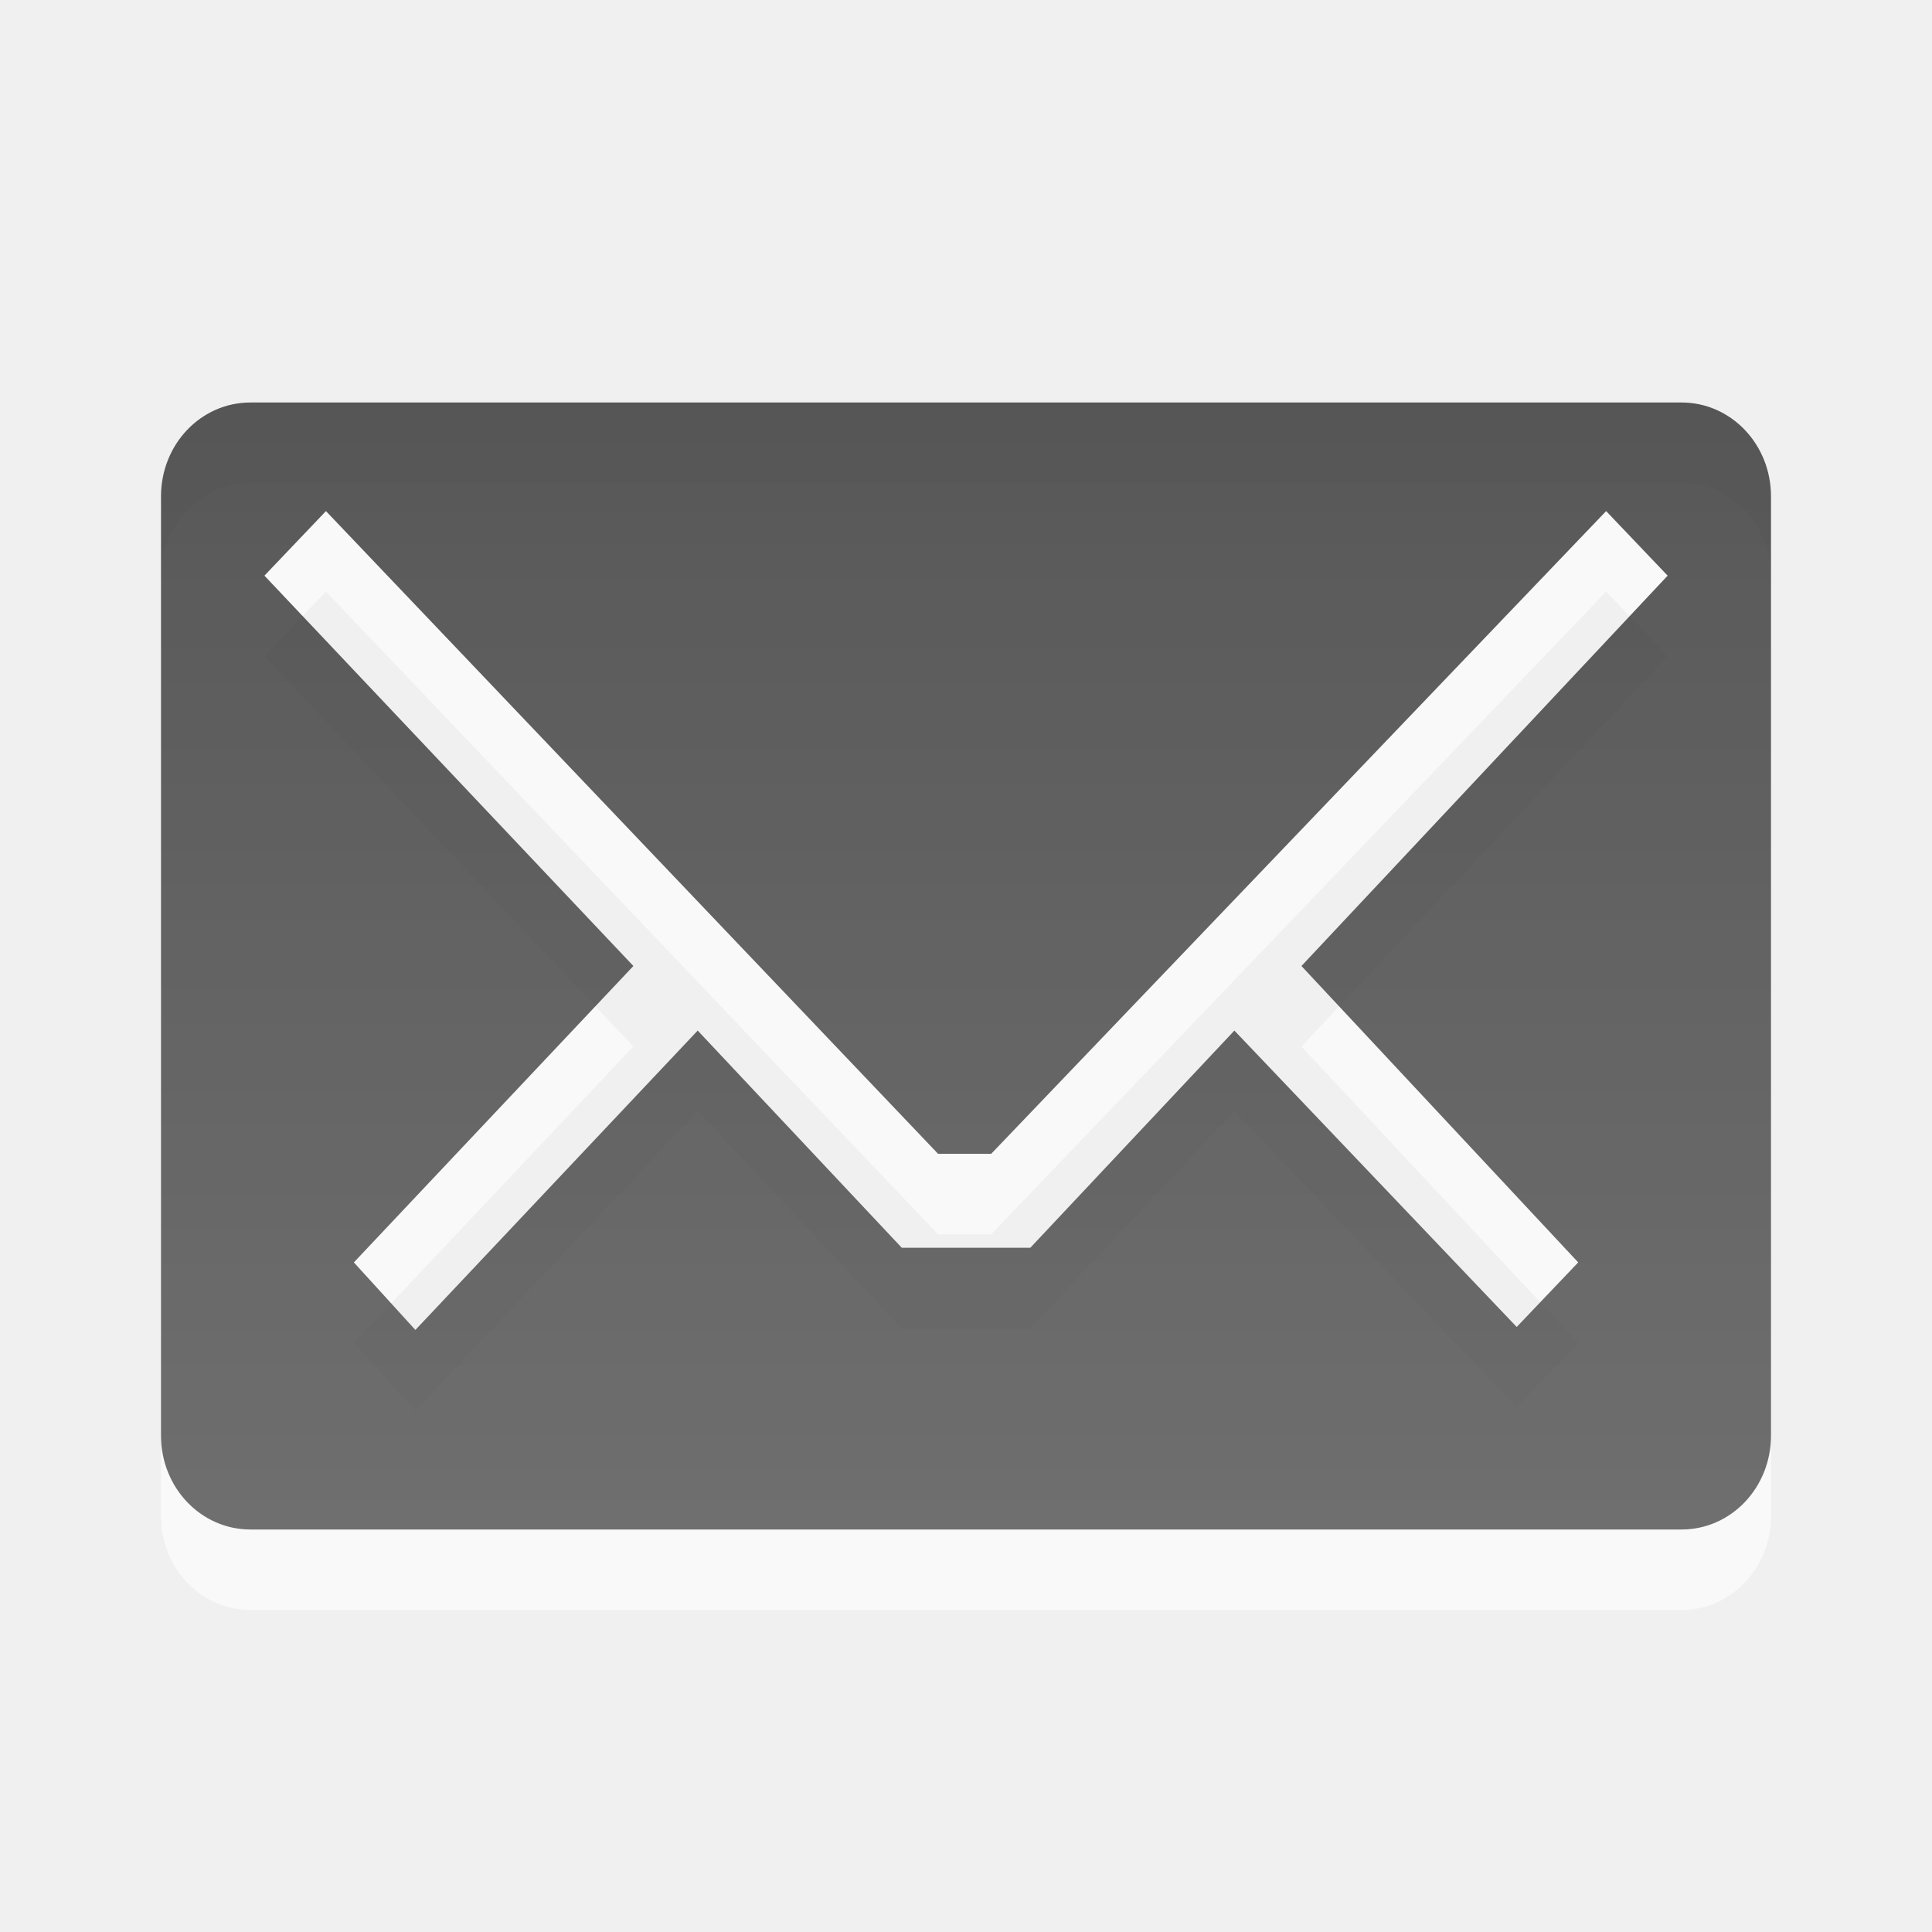
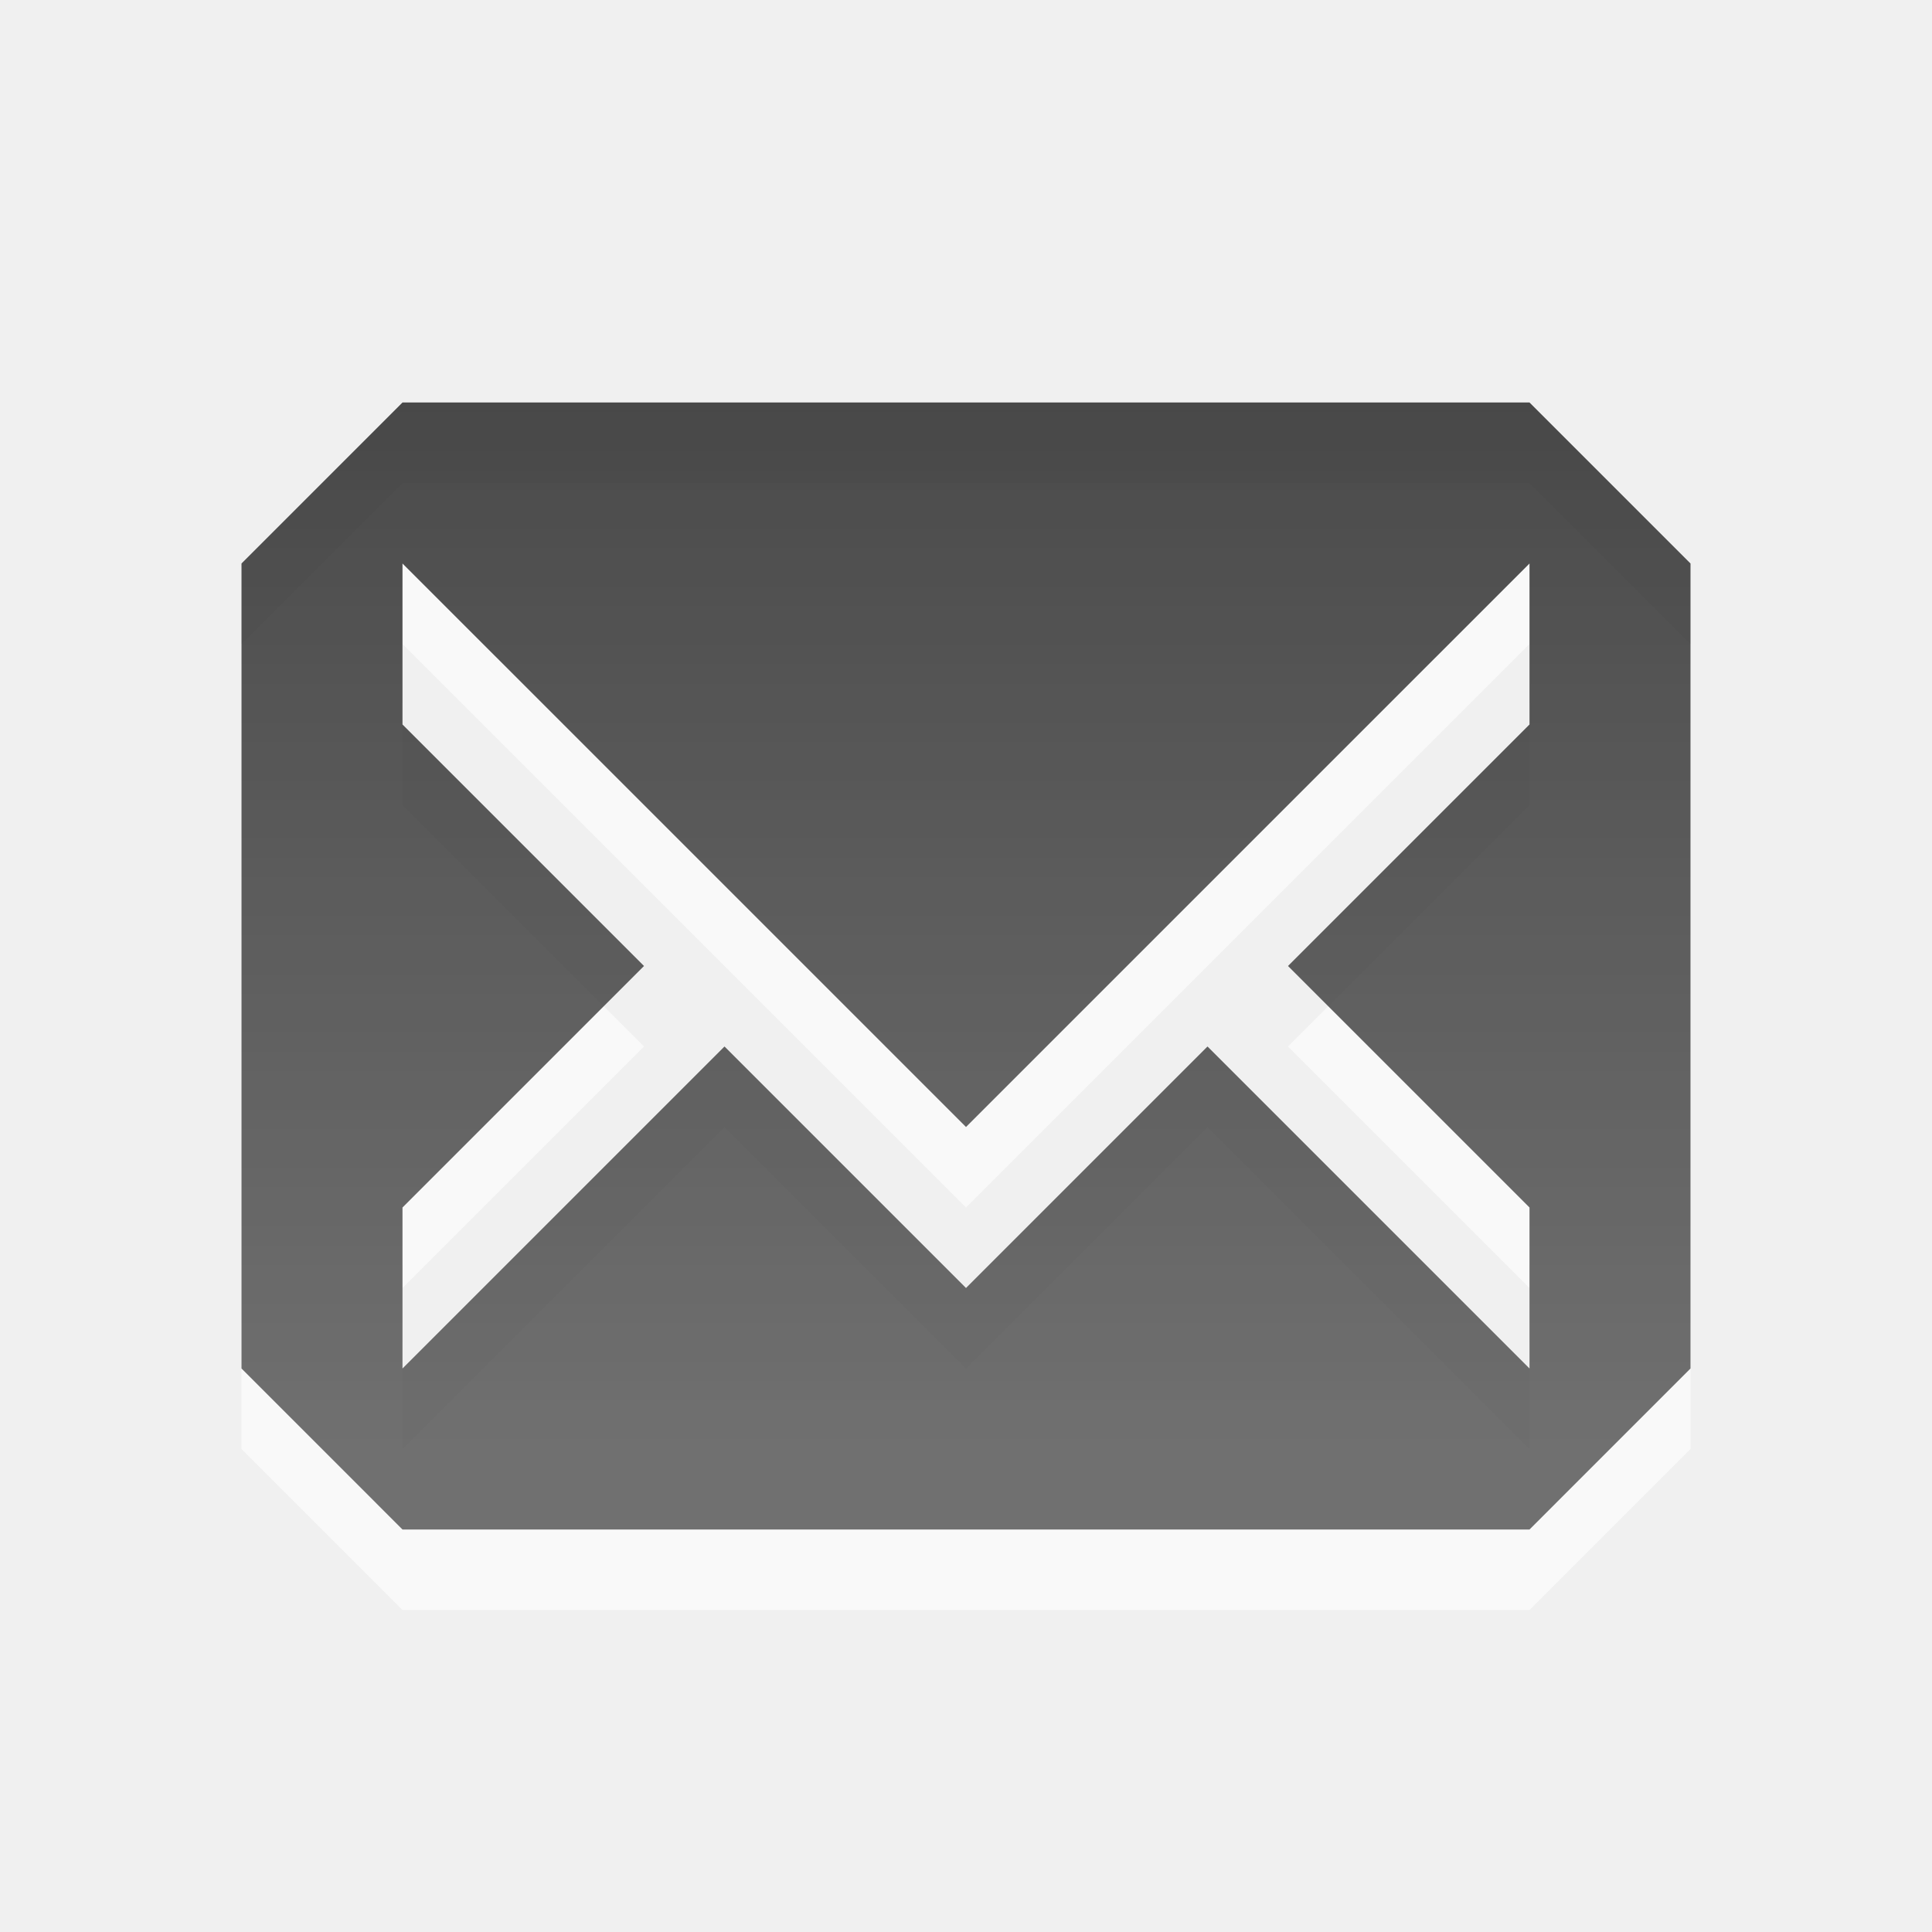
<svg xmlns="http://www.w3.org/2000/svg" xmlns:xlink="http://www.w3.org/1999/xlink" version="1.0" width="24" height="24" id="svg3197">
  <defs id="defs3199">
    <linearGradient id="linearGradient3587-6-5-3">
      <stop id="stop3589-9-2-2" style="stop-color:#000000;stop-opacity:1" offset="0" />
      <stop id="stop3591-7-4-73" style="stop-color:#363636;stop-opacity:1" offset="1" />
    </linearGradient>
    <linearGradient x1="45.523" y1="0.941" x2="45.523" y2="34.003" id="linearGradient2388" xlink:href="#linearGradient3587-6-5-3" gradientUnits="userSpaceOnUse" gradientTransform="matrix(0.4824828,0,0,0.693869,-39.29402,-3.871226)" />
+     <linearGradient gradientTransform="matrix(0.4342346,0,0,0.5947449,-35.16462,-2.603909)" gradientUnits="userSpaceOnUse" xlink:href="#linearGradient3587-6-5-3-1" id="linearGradient2388-2" y2="32.962" x2="104.01" y1="11.104" x1="104.01" />
+     <linearGradient id="linearGradient3587-6-5-3-1">
+       <stop offset="0" style="stop-color:#000000;stop-opacity:1" id="stop3589-9-2-2-3" />
+       <stop offset="1" style="stop-color:#363636;stop-opacity:1" id="stop3591-7-4-73-8" />
+     </linearGradient>
  </defs>
-   <path d="M 3.111,6 C 2.496,6 2,6.52 2,7.167 L 2,18.833 C 2,19.48 2.496,20 3.111,20 L 20.889,20 C 21.504,20 22,19.48 22,18.833 L 22,7.167 C 22,6.52 21.504,6 20.889,6 L 3.111,6 z m 0.938,1.349 7.604,7.984 0.66,0 7.639,-7.984 0.764,0.802 L 16.167,13 l 3.438,3.682 -0.764,0.802 L 15.333,13.802 12.799,16.5 11.201,16.5 8.667,13.802 5.16,17.521 4.396,16.682 7.868,13 3.285,8.151 4.049,7.349 z" id="path3193" style="opacity:0.6;fill:#ffffff;fill-opacity:1;fill-rule:nonzero;stroke:none;stroke-width:1;marker:none;visibility:visible;display:inline;overflow:visible;enable-background:accumulate" />
-   <path d="m 3.111,5 c -0.616,0 -1.111,0.52 -1.111,1.167 l 0,11.667 C 2,18.48 2.496,19 3.111,19 L 20.889,19 C 21.504,19 22,18.48 22,17.833 L 22,6.167 C 22,5.52 21.504,5 20.889,5 l -17.778,0 z m 0.938,1.349 7.604,7.984 0.66,0 7.639,-7.984 0.764,0.802 -4.549,4.849 3.438,3.682 -0.764,0.802 -3.507,-3.682 -2.535,2.698 -1.597,0 L 8.667,12.802 5.16,16.521 4.396,15.682 7.868,12 3.285,7.151 4.049,6.349 z" id="rect3170" style="opacity:0.7;fill:url(#linearGradient2388);fill-opacity:1;fill-rule:nonzero;stroke:none;stroke-width:1;marker:none;visibility:visible;display:inline;overflow:visible;enable-background:accumulate" />
+   <g id="g3004" transform="translate(1,1)">
+     <path d="M 4,5 2,7 2,17 l 2,2 14,0 2,-2 0,-10 -2,-2 z m 0,2 L 11,14 18,7 18,9 l -3,3 3,3 0,2 -4,-4 -3,3 -3,-3 -4,4 0,-2 3,-3 -3,-3 z" id="path3000" style="opacity:0.6;color:black;fill:white;fill-opacity:1;fill-rule:nonzero;stroke:none;stroke-width:1;marker:none;visibility:visible;display:inline;overflow:visible;enable-background:accumulate" />
+     <path style="opacity:0.7;fill:url(#linearGradient2388-2);fill-opacity:1;fill-rule:nonzero;stroke:none;stroke-width:1;marker:none;visibility:visible;display:inline;overflow:visible;enable-background:accumulate" id="rect3170-8" d="m 4,4 -2,2 0,10 2,2 14,0 2,-2 0,-10 -2,-2 z m 0,2 7,7 7,-7 0,2 -3,3 3,3 0,2 -4,-4 -3,3 L 8,12 4,16 4,14 7,11 4,8 z" />
+   </g>
</svg>
